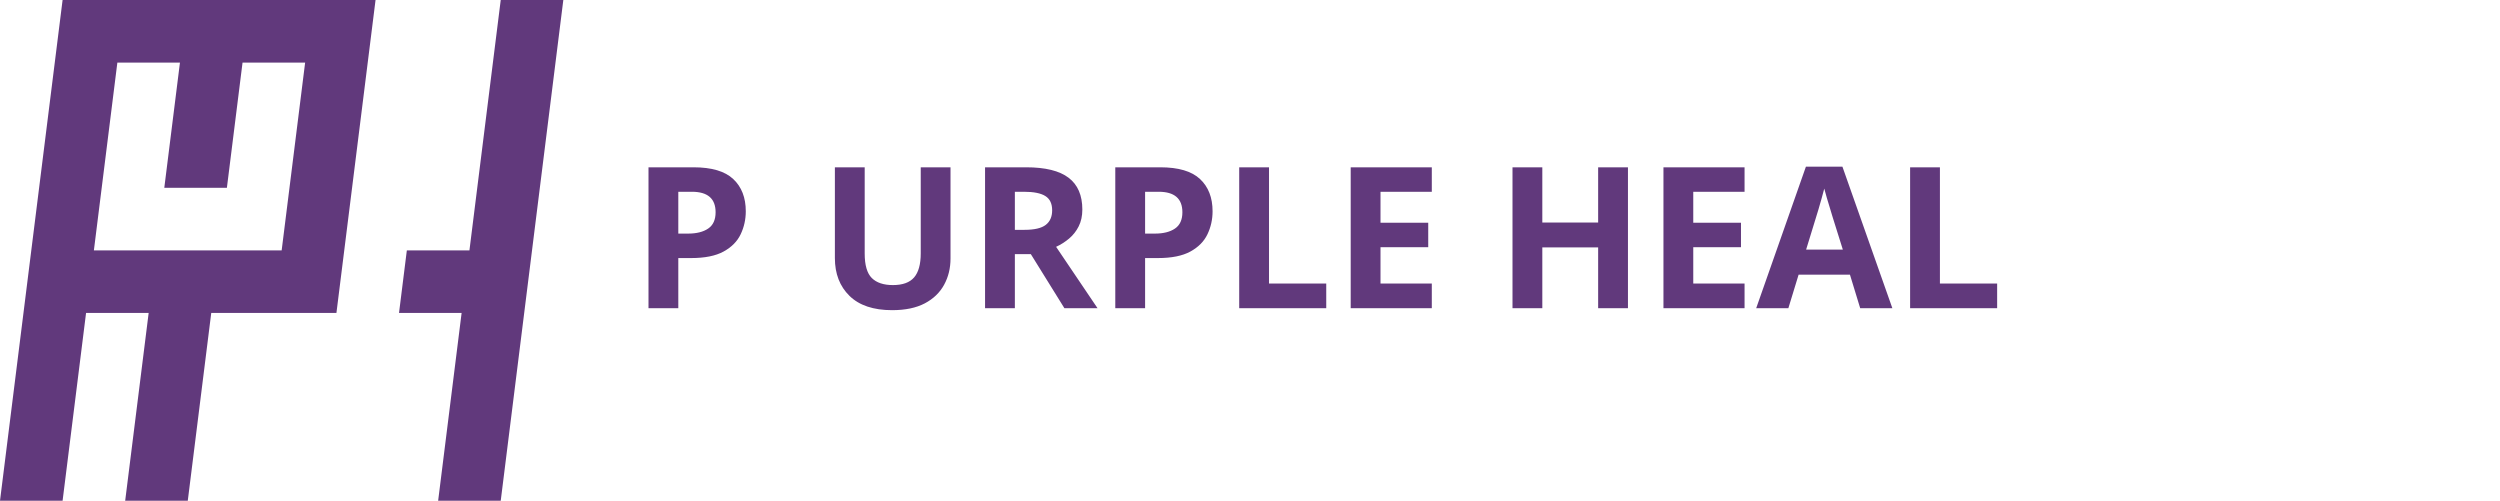
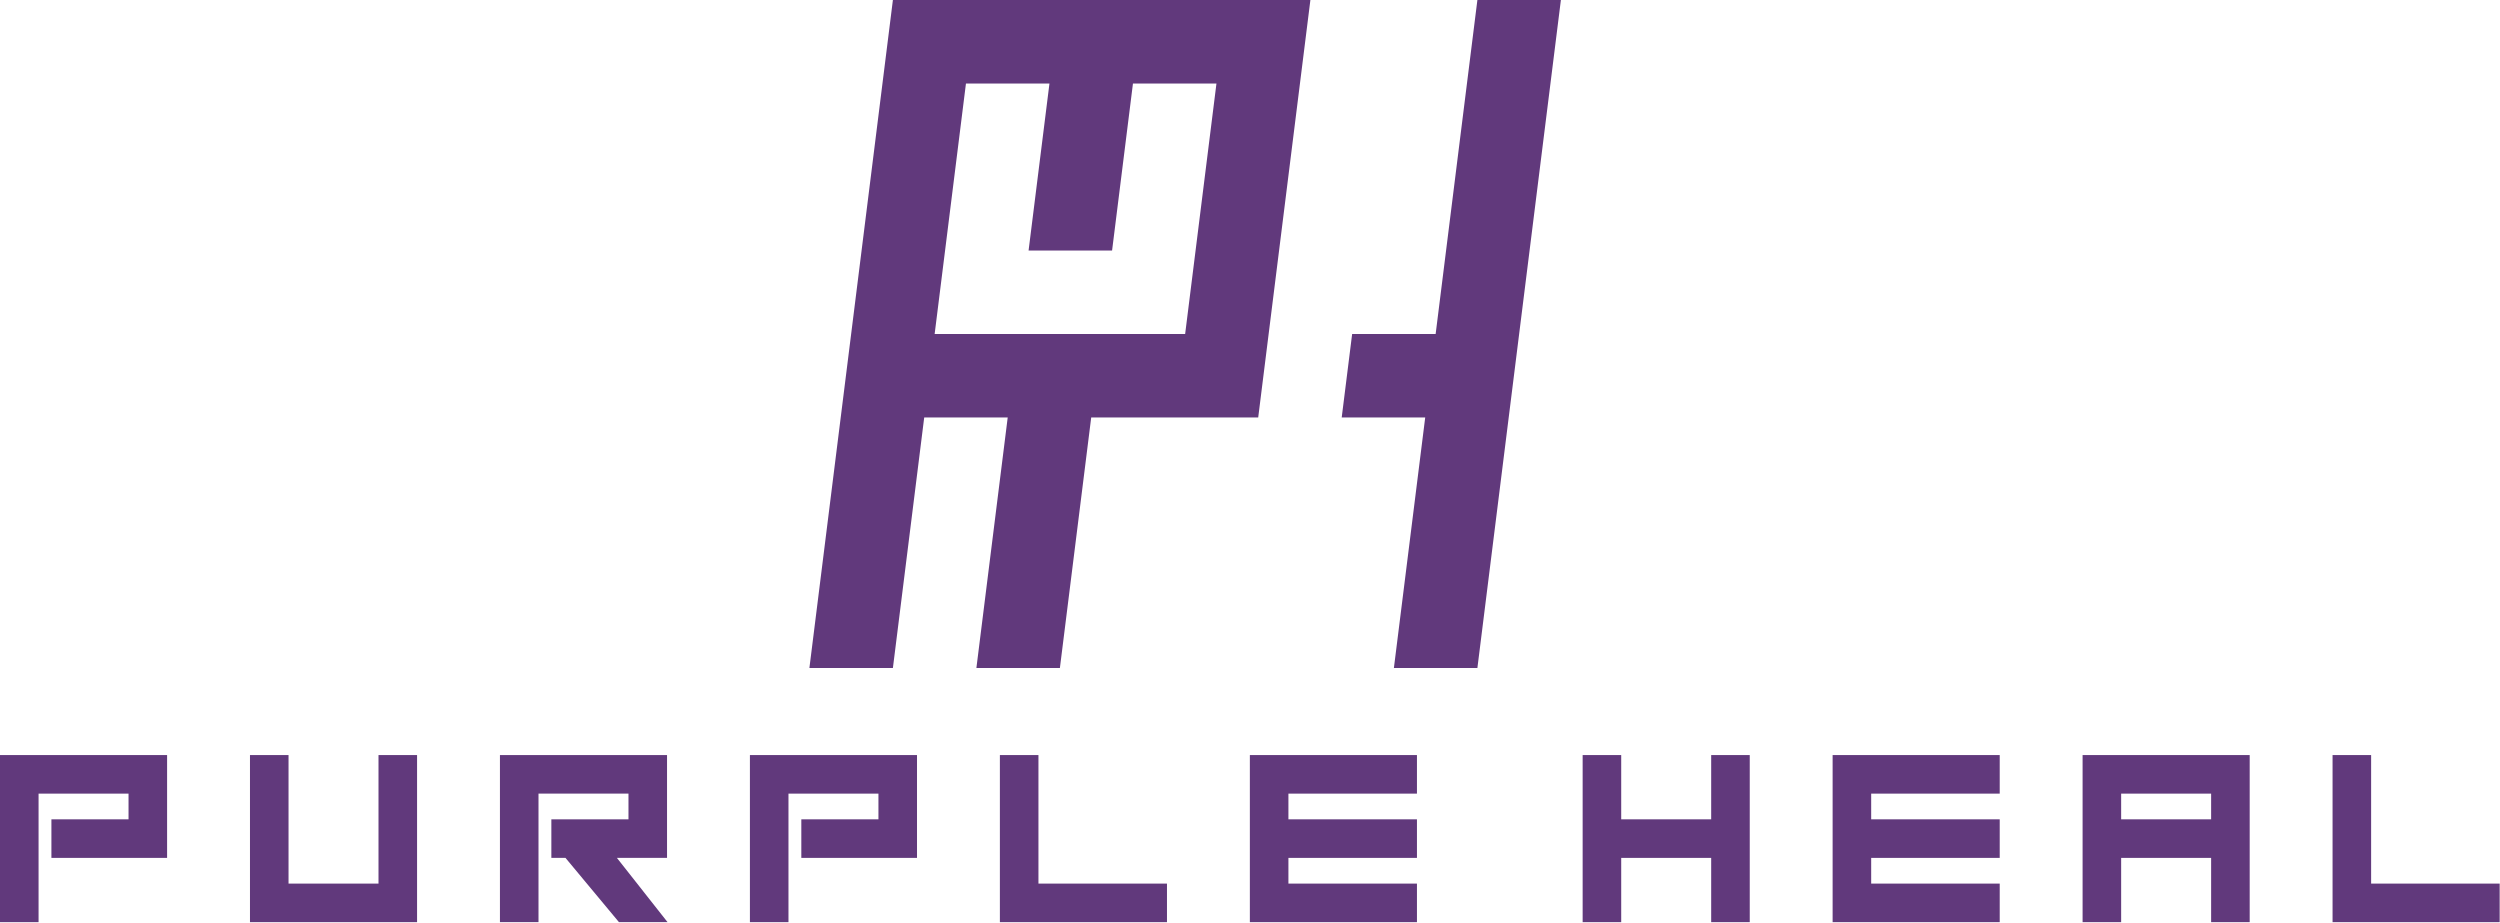
- <svg xmlns="http://www.w3.org/2000/svg" width="100%" height="100%" viewBox="0 0 1258 252" version="1.1" xml:space="preserve" style="fill-rule:evenodd;clip-rule:evenodd;stroke-linejoin:round;stroke-miterlimit:2;">
-   <g transform="matrix(1,0,0,1,-944.8819,-1007.874)">
+ <svg xmlns="http://www.w3.org/2000/svg" width="100%" height="100%" viewBox="0 0 943 348" version="1.1" xml:space="preserve" style="fill-rule:evenodd;clip-rule:evenodd;stroke-linejoin:round;stroke-miterlimit:2;">
+   <g transform="matrix(1,0,0,1,-639.5776,-1007.874)">
    <g transform="matrix(1,0,-0.025,1,31.49606,0)">
      <path d="M1196.85,1259.843L1165.354,1259.843L1174.803,1165.354L1143.307,1165.354L1146.457,1133.858L1177.953,1133.858L1190.551,1007.874L1222.047,1007.874L1196.85,1259.843Z" style="fill:rgb(97,57,124);" />
      <path d="M976.378,1259.843L944.882,1259.843L970.079,1007.874L1127.559,1007.874L1111.811,1165.354L1048.819,1165.354L1039.37,1259.843L1007.874,1259.843L1017.323,1165.354L985.827,1165.354L976.378,1259.843ZM998.425,1039.37L988.976,1133.858L1083.465,1133.858L1092.913,1039.37L1061.417,1039.37L1055.118,1102.362L1023.622,1102.362L1029.921,1039.37L998.425,1039.37Z" style="fill:rgb(97,57,124);" />
    </g>
-     <g transform="matrix(1,0,0,1,317.3848,-96.89415)">
-       <g transform="matrix(99.2942,0,0,99.2942,1892.602,1259.843)">
-             </g>
-       <text x="944.882px" y="1259.843px" style="font-family:'SquareOne-Bold', 'Square One';font-weight:700;font-size:99.294px;fill:rgb(97,57,124);">P<tspan x="1039.171px 1133.46px 1227.749px 1322.038px 1416.328px 1510.617px 1541.857px 1636.146px 1730.436px 1824.725px " y="1259.843px 1259.843px 1259.843px 1259.843px 1259.843px 1259.843px 1259.843px 1259.843px 1259.843px 1259.843px ">URPLE HEAL</tspan>
-       </text>
+     <g transform="matrix(1,0,0,1,-302.8802,93.44519)">
+       <g>
+         <g transform="matrix(1,0,0,1,944.882,1259.843)">
+           <path d="M12.121,-46.059L12.121,2.424L-2.424,2.424L-2.424,-60.604L60.604,-60.604L60.604,-21.818L16.969,-21.818L16.969,-36.363L46.059,-36.363L46.059,-46.059L12.121,-46.059Z" style="fill:rgb(97,57,124);" />
+         </g>
+         <g transform="matrix(1,0,0,1,1039.171,1259.843)">
+           <path d="M46.059,-12.121L46.059,-60.604L60.604,-60.604L60.604,2.424L-2.424,2.424L-2.424,-60.604L12.121,-60.604L12.121,-12.121L46.059,-12.121Z" style="fill:rgb(97,57,124);" />
+           <path d="M155.087,2.424L136.76,2.424L116.591,-21.818L111.258,-21.818L111.258,-36.363L140.348,-36.363L140.348,-46.059L106.41,-46.059L106.41,2.424L91.865,2.424L91.865,-60.604L154.893,-60.604L154.893,-21.818L135.985,-21.818L155.087,2.424Z" style="fill:rgb(97,57,124);" />
+           <path d="M200.699,-46.059L200.699,2.424L186.154,2.424L186.154,-60.604L249.182,-60.604L249.182,-21.818L205.547,-21.818L205.547,-36.363L234.637,-36.363L234.637,-46.059L200.699,-46.059Z" style="fill:rgb(97,57,124);" />
+           <path d="M343.471,-12.121L343.471,2.424L280.443,2.424L280.443,-60.604L294.988,-60.604L294.988,-12.121L343.471,-12.121Z" style="fill:rgb(97,57,124);" />
+           <path d="M437.761,2.424L374.733,2.424L374.733,-60.604L437.761,-60.604L437.761,-46.059L389.278,-46.059L389.278,-36.363L437.761,-36.363L437.761,-21.818L389.278,-21.818L389.278,-12.121L437.761,-12.121L437.761,2.424Z" style="fill:rgb(97,57,124);" />
+           <path d="M563.29,2.424L548.745,2.424L548.745,-21.818L514.807,-21.818L514.807,2.424L500.262,2.424L500.262,-60.604L514.807,-60.604L514.807,-36.363L548.745,-36.363L548.745,-60.604L563.29,-60.604L563.29,2.424Z" style="fill:rgb(97,57,124);" />
+           <path d="M657.579,2.424L594.551,2.424L594.551,-60.604L657.579,-60.604L657.579,-46.059L609.096,-46.059L609.096,-36.363L657.579,-36.363L657.579,-21.818L609.096,-21.818L609.096,-12.121L657.579,-12.121L657.579,2.424Z" style="fill:rgb(97,57,124);" />
+           <path d="M751.869,2.424L737.324,2.424L737.324,-21.818L703.386,-21.818L703.386,2.424L688.841,2.424L688.841,-60.604L751.869,-60.604L751.869,2.424ZM737.324,-36.363L737.324,-46.059L703.386,-46.059L703.386,-36.363L737.324,-36.363Z" style="fill:rgb(97,57,124);" />
+           <path d="M846.158,-12.121L846.158,2.424L783.13,2.424L783.13,-60.604L797.675,-60.604L797.675,-12.121L846.158,-12.121Z" style="fill:rgb(97,57,124);" />
+         </g>
+       </g>
    </g>
  </g>
</svg>
